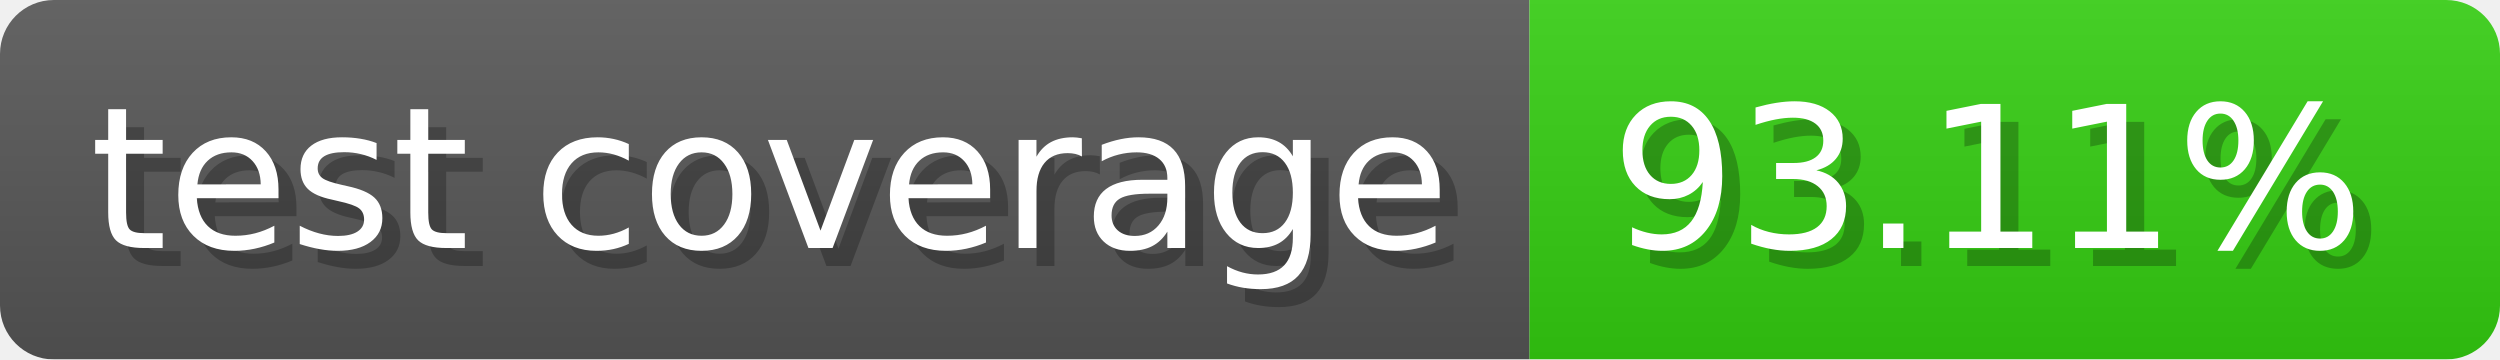
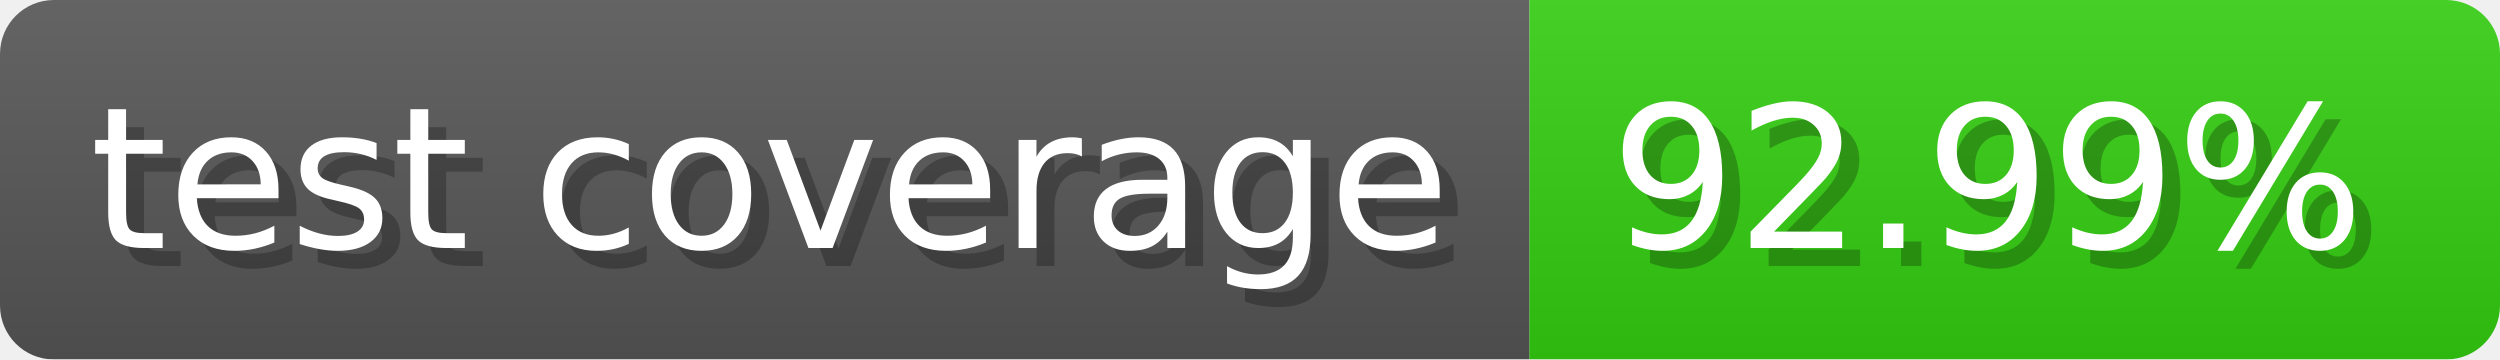
- <svg xmlns="http://www.w3.org/2000/svg" width="139.1" height="20" viewBox="0 0 1391 200" role="img" aria-label="test coverage: 93.11%">
+ <svg xmlns="http://www.w3.org/2000/svg" width="139.1" height="20" viewBox="0 0 1391 200" role="img" aria-label="test coverage: 92.99%">
  <linearGradient id="a" x2="0" y2="100%">
    <stop offset="0" stop-opacity=".1" stop-color="#EEE" />
    <stop offset="1" stop-opacity=".1" />
  </linearGradient>
  <mask id="m">
    <rect width="1391" height="200" rx="30" fill="#FFF" />
  </mask>
  <g mask="url(#m)">
    <rect width="851" height="200" fill="#555" />
    <rect width="540" height="200" fill="#3C1" x="851" />
    <rect width="1391" height="200" fill="url(#a)" />
  </g>
  <g aria-hidden="true" fill="#fff" text-anchor="start" font-family="Verdana,DejaVu Sans,sans-serif" font-size="110">
    <text x="60" y="148" textLength="751" fill="#000" opacity="0.25">test coverage</text>
    <text x="50" y="138" textLength="751">test coverage</text>
-     <text x="906" y="148" textLength="440" fill="#000" opacity="0.25">93.11%</text>
-     <text x="896" y="138" textLength="440">93.11%</text>
+     <text x="906" y="148" textLength="440" fill="#000" opacity="0.25">92.99%</text>
+     <text x="896" y="138" textLength="440">92.99%</text>
  </g>
</svg>
